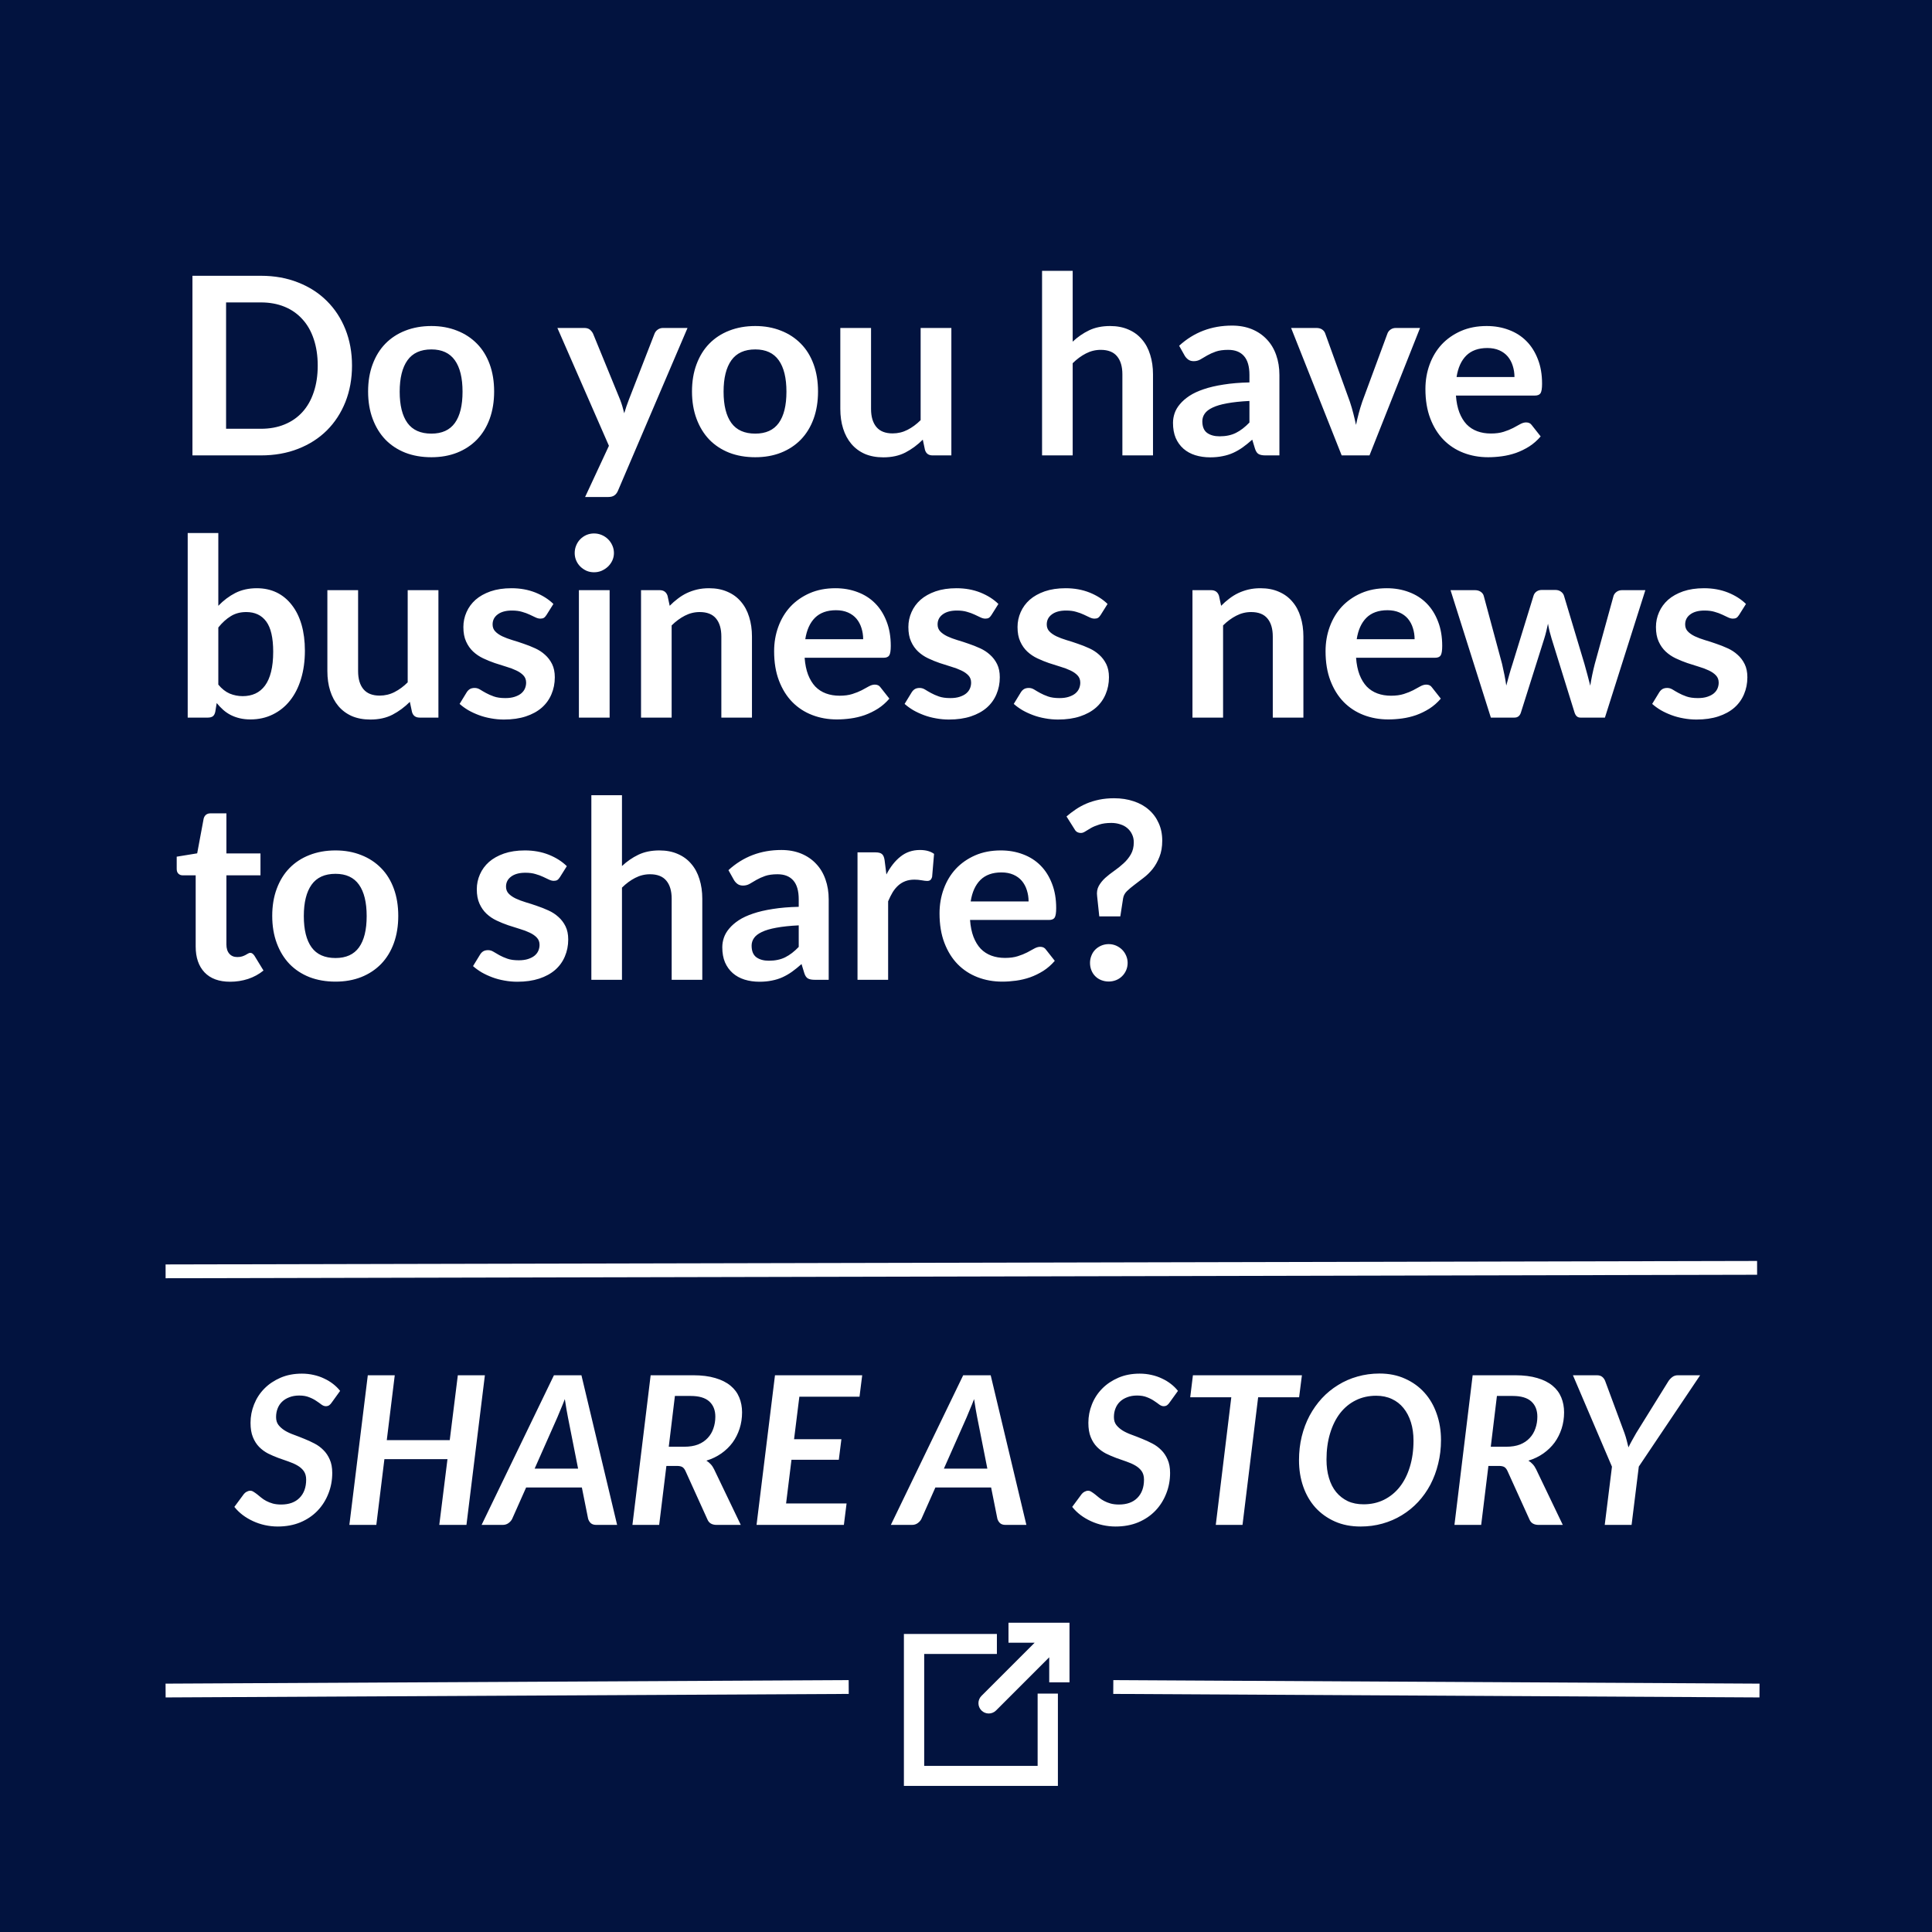
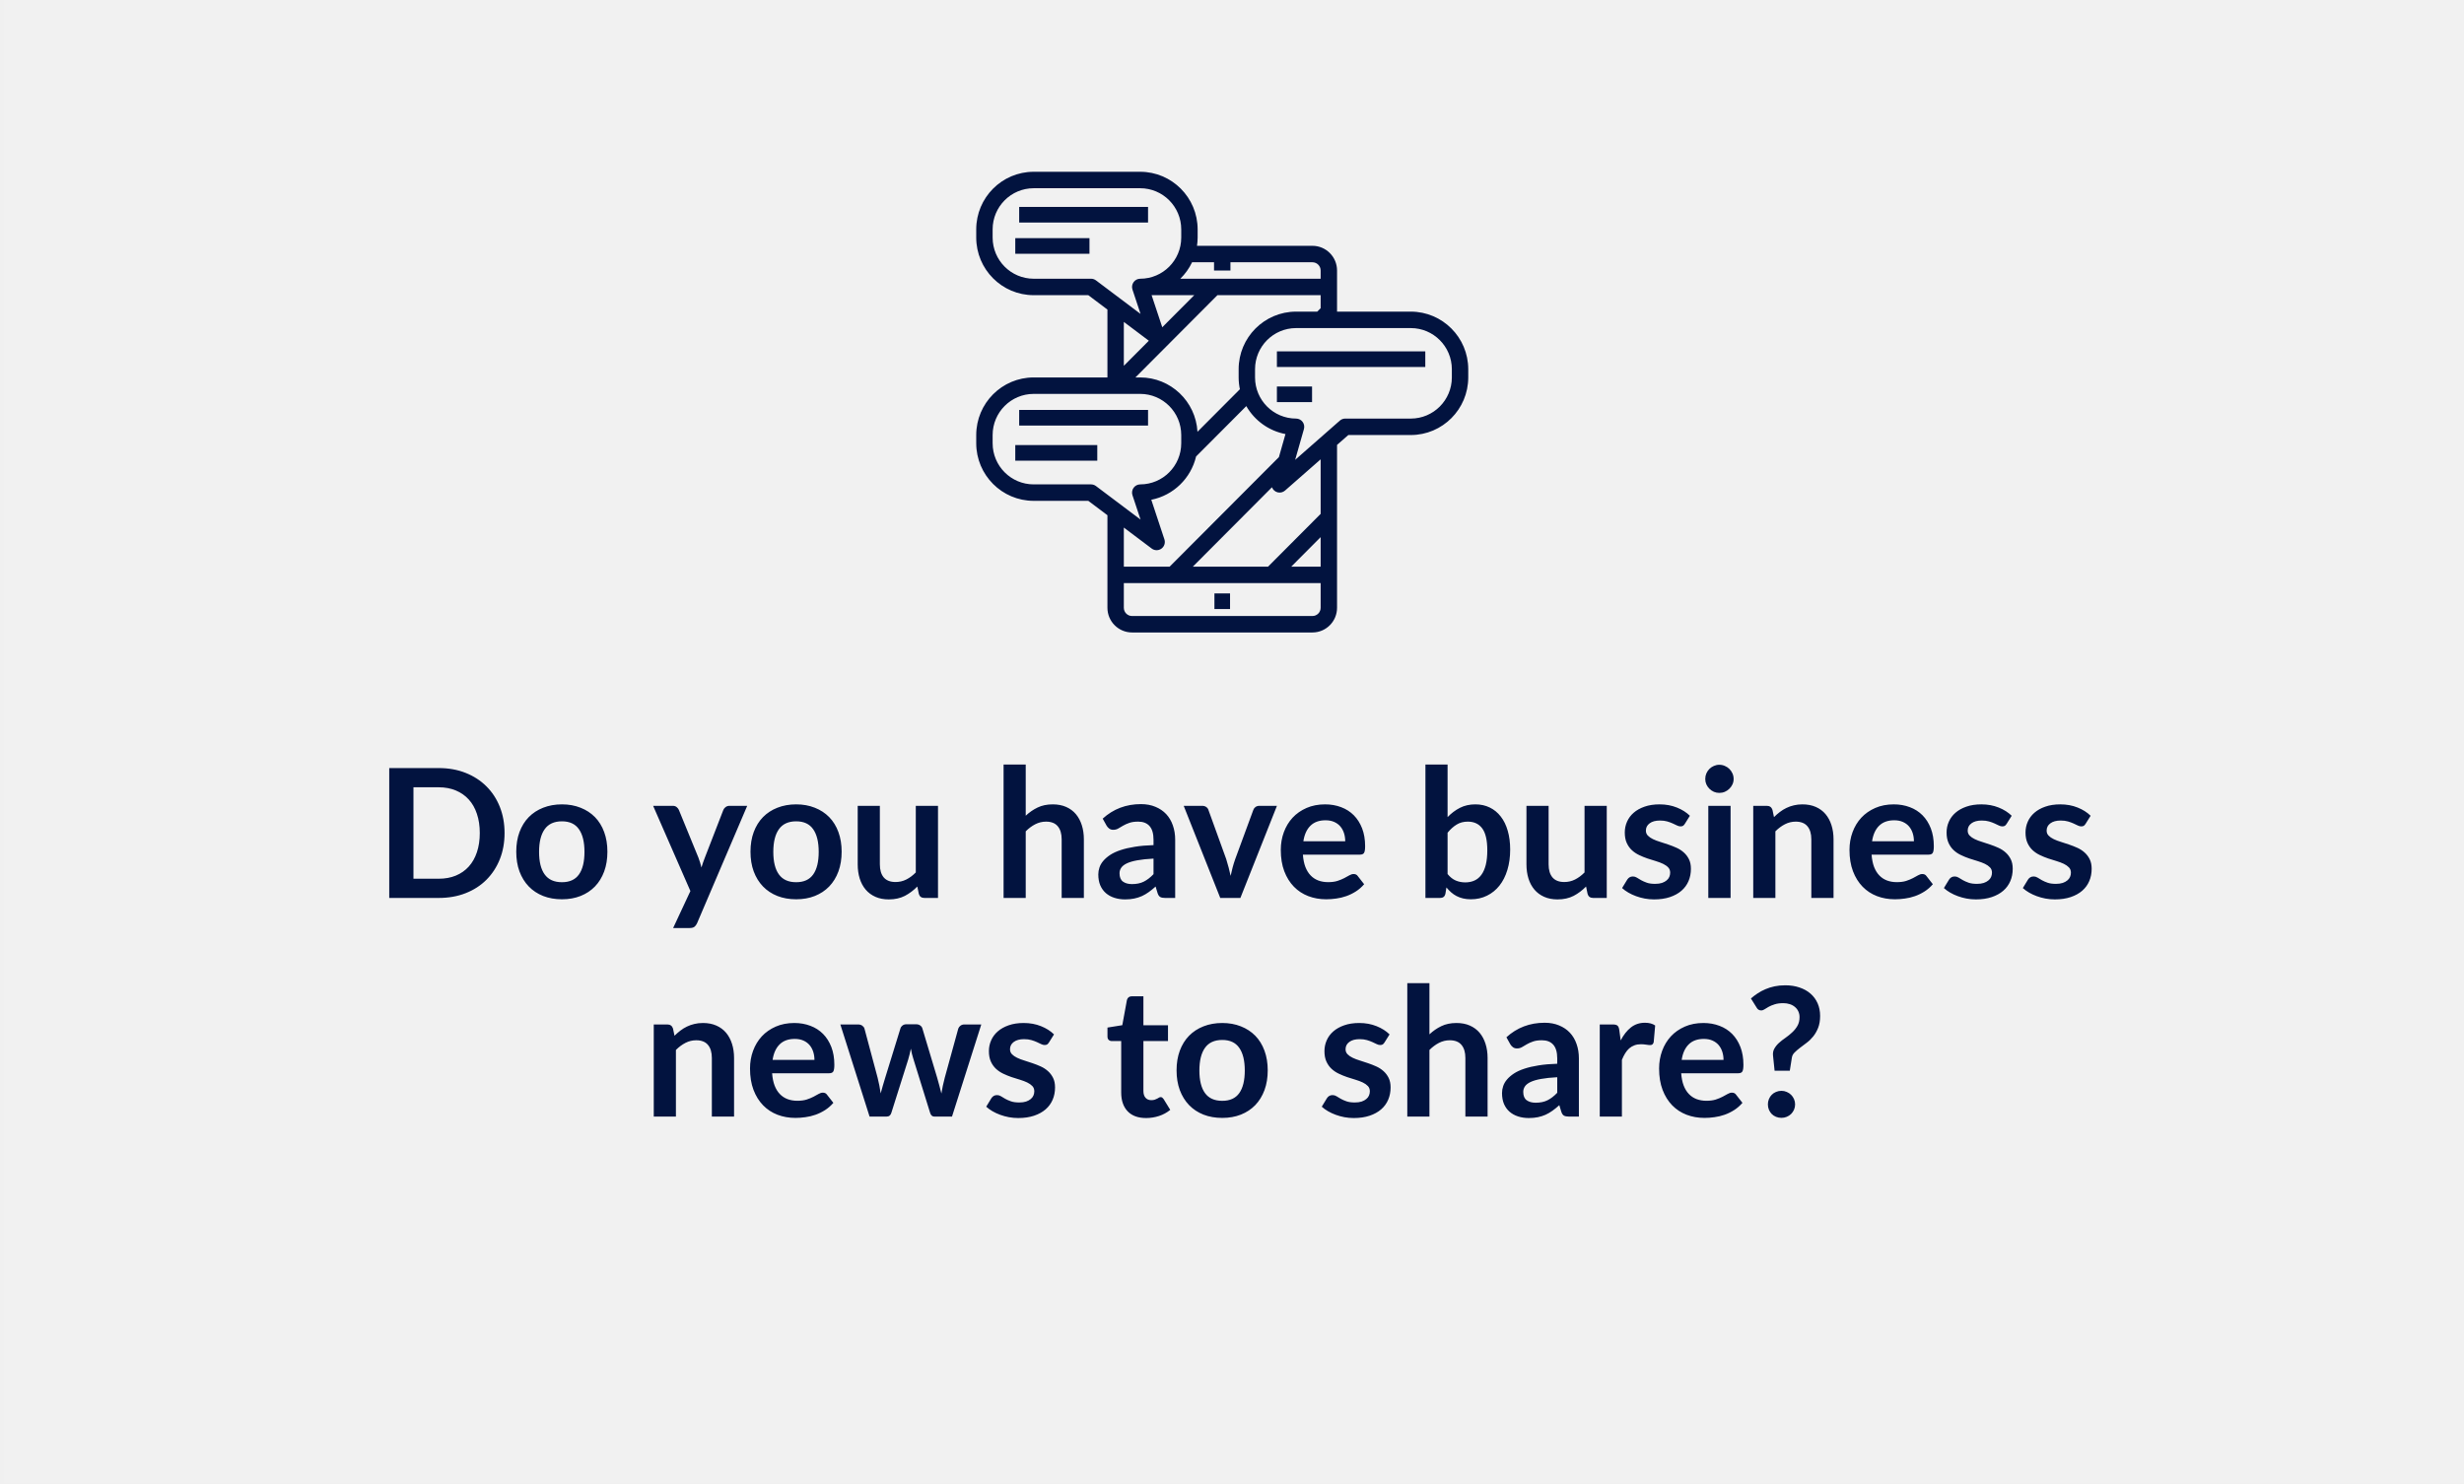
- <svg xmlns="http://www.w3.org/2000/svg" width="280px" height="280px" viewBox="0 0 280 280" version="1.1">
-   <g id="Symbols" stroke="none" stroke-width="1" fill="none" fill-rule="evenodd">
+ <svg xmlns="http://www.w3.org/2000/svg" width="631px" height="380px" viewBox="0 0 631 380" version="1.1">
+   <g id="Page-1" stroke="none" stroke-width="1" fill="none" fill-rule="evenodd">
    <g id="Submit">
-       <rect id="Rectangle" fill="#FFFFFF" x="20" y="31" width="58" height="58" rx="29" />
-       <rect id="Rectangle" fill="#02133F" x="0" y="0" width="280" height="280" />
-       <g id="Group" transform="translate(131, 235)" fill="#FFFFFF" fill-rule="nonzero">
-         <g id="np_link_1713451_000000">
-           <polygon id="Path" points="22.319 10.449 22.319 23.826 -9.72022463e-14 23.826 -9.72022463e-14 1.806 13.477 1.806 13.477 4.704 2.941 4.704 2.941 20.926 19.381 20.926 19.381 10.449" />
-           <path d="M15.158,0.174 L15.158,3.074 L18.949,3.074 L11.24,10.782 C10.959,11.062 10.803,11.443 10.803,11.839 C10.803,12.235 10.96,12.616 11.24,12.896 C11.824,13.479 12.77,13.479 13.354,12.896 L21.062,5.187 L21.062,8.819 L24,8.819 L24,0.174 L15.158,0.174 Z" id="Path" />
-         </g>
+       <rect id="path-1" fill="#F1F1F1" fill-rule="nonzero" x="1" y="0" width="630" height="380" />
+       <text id="Do-you-have-business" font-family="Lato-Bold, Lato" font-size="46" font-weight="bold" line-spacing="56" fill="#02133F">
+         <tspan x="95.977" y="230">Do you have business </tspan>
+         <tspan x="164.609" y="286">news to share?</tspan>
+       </text>
+       <g id="noun_news_2733764" transform="translate(249.4074, 44)" fill="#02133F" fill-rule="nonzero">
+         <rect id="Rectangle" x="61.593" y="108" width="4" height="4" />
+         <path d="M111.893,35.821 L92.993,35.821 L92.993,25.286 C92.993,21.794 90.172,18.964 86.693,18.964 L57.129,18.964 C57.233,18.267 57.288,17.563 57.293,16.857 L57.293,14.75 C57.282,6.608 50.707,0.01 42.593,0 L15.293,0 C7.178,0.01 0.603,6.608 0.593,14.75 L0.593,16.857 C0.603,24.999 7.178,31.597 15.293,31.607 L29.293,31.607 L34.193,35.295 L34.193,52.679 L15.293,52.679 C7.178,52.689 0.603,59.287 0.593,67.429 L0.593,69.536 C0.603,77.678 7.178,84.275 15.293,84.286 L29.293,84.286 L34.193,87.973 L34.193,111.679 C34.193,115.17 37.013,118 40.493,118 L86.693,118 C90.172,118 92.993,115.17 92.993,111.679 L92.993,69.957 L95.882,67.429 L111.893,67.429 C120.007,67.418 126.582,60.82 126.593,52.679 L126.593,50.571 C126.582,42.43 120.007,35.832 111.893,35.821 Z M67.793,50.571 L67.793,52.679 C67.796,53.694 67.903,54.705 68.114,55.698 L57.251,66.598 C56.812,58.794 50.383,52.689 42.593,52.679 L41.362,52.679 L52.477,41.525 L62.362,31.607 L88.793,31.607 L88.793,34.949 L87.923,35.821 L82.493,35.821 C74.378,35.832 67.803,42.43 67.793,50.571 L67.793,50.571 Z M44.795,43.274 L38.393,49.699 L38.393,38.455 L44.795,43.274 Z M48.235,39.825 L45.505,31.607 L56.425,31.607 L49.51,38.546 L48.235,39.825 Z M61.493,23.179 L61.493,25.286 L65.693,25.286 L65.693,23.179 L86.693,23.179 C87.852,23.179 88.793,24.122 88.793,25.286 L88.793,27.393 L52.859,27.393 C54.101,26.176 55.121,24.749 55.871,23.179 L61.493,23.179 Z M29.993,27.393 L15.293,27.393 C9.496,27.386 4.8,22.673 4.793,16.857 L4.793,14.75 C4.8,8.934 9.496,4.221 15.293,4.214 L42.593,4.214 C48.389,4.221 53.086,8.934 53.093,14.75 L53.093,16.857 C53.086,22.673 48.389,27.386 42.593,27.393 C41.918,27.393 41.285,27.719 40.89,28.268 C40.496,28.818 40.389,29.524 40.602,30.166 L42.674,36.409 L31.253,27.814 C30.889,27.541 30.447,27.393 29.993,27.393 Z M29.993,80.071 L15.293,80.071 C9.496,80.064 4.8,75.352 4.793,69.536 L4.793,67.429 C4.8,61.613 9.496,56.9 15.293,56.893 L42.593,56.893 C48.389,56.9 53.086,61.613 53.093,67.429 L53.093,69.536 C53.086,75.352 48.389,80.064 42.593,80.071 C41.918,80.072 41.285,80.398 40.89,80.947 C40.496,81.496 40.389,82.202 40.602,82.844 L42.674,89.088 L31.253,80.493 C30.889,80.219 30.447,80.071 29.993,80.071 Z M45.533,96.507 C46.267,97.059 47.274,97.068 48.019,96.529 C48.763,95.991 49.073,95.029 48.783,94.156 L45.423,84.012 C51.081,82.887 55.564,78.553 56.894,72.922 L69.754,60.018 C71.897,63.759 75.561,66.375 79.786,67.182 L78.106,73.082 L50.123,101.143 L38.393,101.143 L38.393,91.134 L45.533,96.507 Z M86.693,113.786 L40.493,113.786 C39.333,113.786 38.393,112.842 38.393,111.679 L38.393,105.357 L88.793,105.357 L88.793,111.679 C88.793,112.842 87.852,113.786 86.693,113.786 Z M81.262,101.143 L88.793,93.587 L88.793,101.143 L81.262,101.143 Z M88.793,87.628 L75.323,101.143 L56.062,101.143 L76.327,80.809 C76.57,81.455 77.113,81.941 77.781,82.109 C78.449,82.278 79.156,82.107 79.674,81.652 L88.793,73.653 L88.793,87.628 Z M122.393,52.679 C122.386,58.494 117.689,63.207 111.893,63.214 L95.093,63.214 C94.584,63.214 94.093,63.399 93.711,63.735 L82.268,73.782 L84.513,65.899 C84.693,65.263 84.566,64.579 84.169,64.052 C83.772,63.524 83.151,63.214 82.493,63.214 C76.696,63.207 72,58.494 71.993,52.679 L71.993,50.571 C72,44.756 76.696,40.043 82.493,40.036 L111.893,40.036 C117.689,40.043 122.386,44.756 122.393,50.571 L122.393,52.679 Z" id="Shape" />
+         <rect id="Rectangle" x="11.593" y="9" width="33" height="4" />
+         <rect id="Rectangle" x="10.593" y="17" width="19" height="4" />
+         <rect id="Rectangle" x="11.593" y="61" width="33" height="4" />
+         <rect id="Rectangle" x="10.593" y="70" width="21" height="4" />
+         <rect id="Rectangle" x="77.593" y="46" width="38" height="4" />
+         <rect id="Rectangle" x="77.593" y="55" width="9" height="4" />
      </g>
-       <text id="SHARE-A-STORY" font-family="Lato-BlackItalic, Lato" font-size="30" font-style="italic" font-weight="700" line-spacing="40" fill="#FFFFFF">
-         <tspan x="34.01" y="221">SHARE A STORY</tspan>
-       </text>
-       <text id="Do-you-have-business" font-family="Lato-Bold, Lato" font-size="36" font-weight="bold" line-spacing="38" fill="#FFFFFF">
-         <tspan x="25" y="66">Do you have </tspan>
-         <tspan x="25" y="104">business news </tspan>
-         <tspan x="25" y="142">to share? </tspan>
-       </text>
-       <line x1="25" y1="184.25" x2="253.652" y2="183.75" id="Line" stroke="#FFFFFF" stroke-width="2" stroke-linecap="square" />
-       <line x1="25" y1="245" x2="122" y2="244.5" id="Line-Copy" stroke="#FFFFFF" stroke-width="2" stroke-linecap="square" />
-       <line x1="162.346" y1="244.5" x2="254" y2="245" id="Line-Copy-2" stroke="#FFFFFF" stroke-width="2" stroke-linecap="square" />
    </g>
  </g>
</svg>
